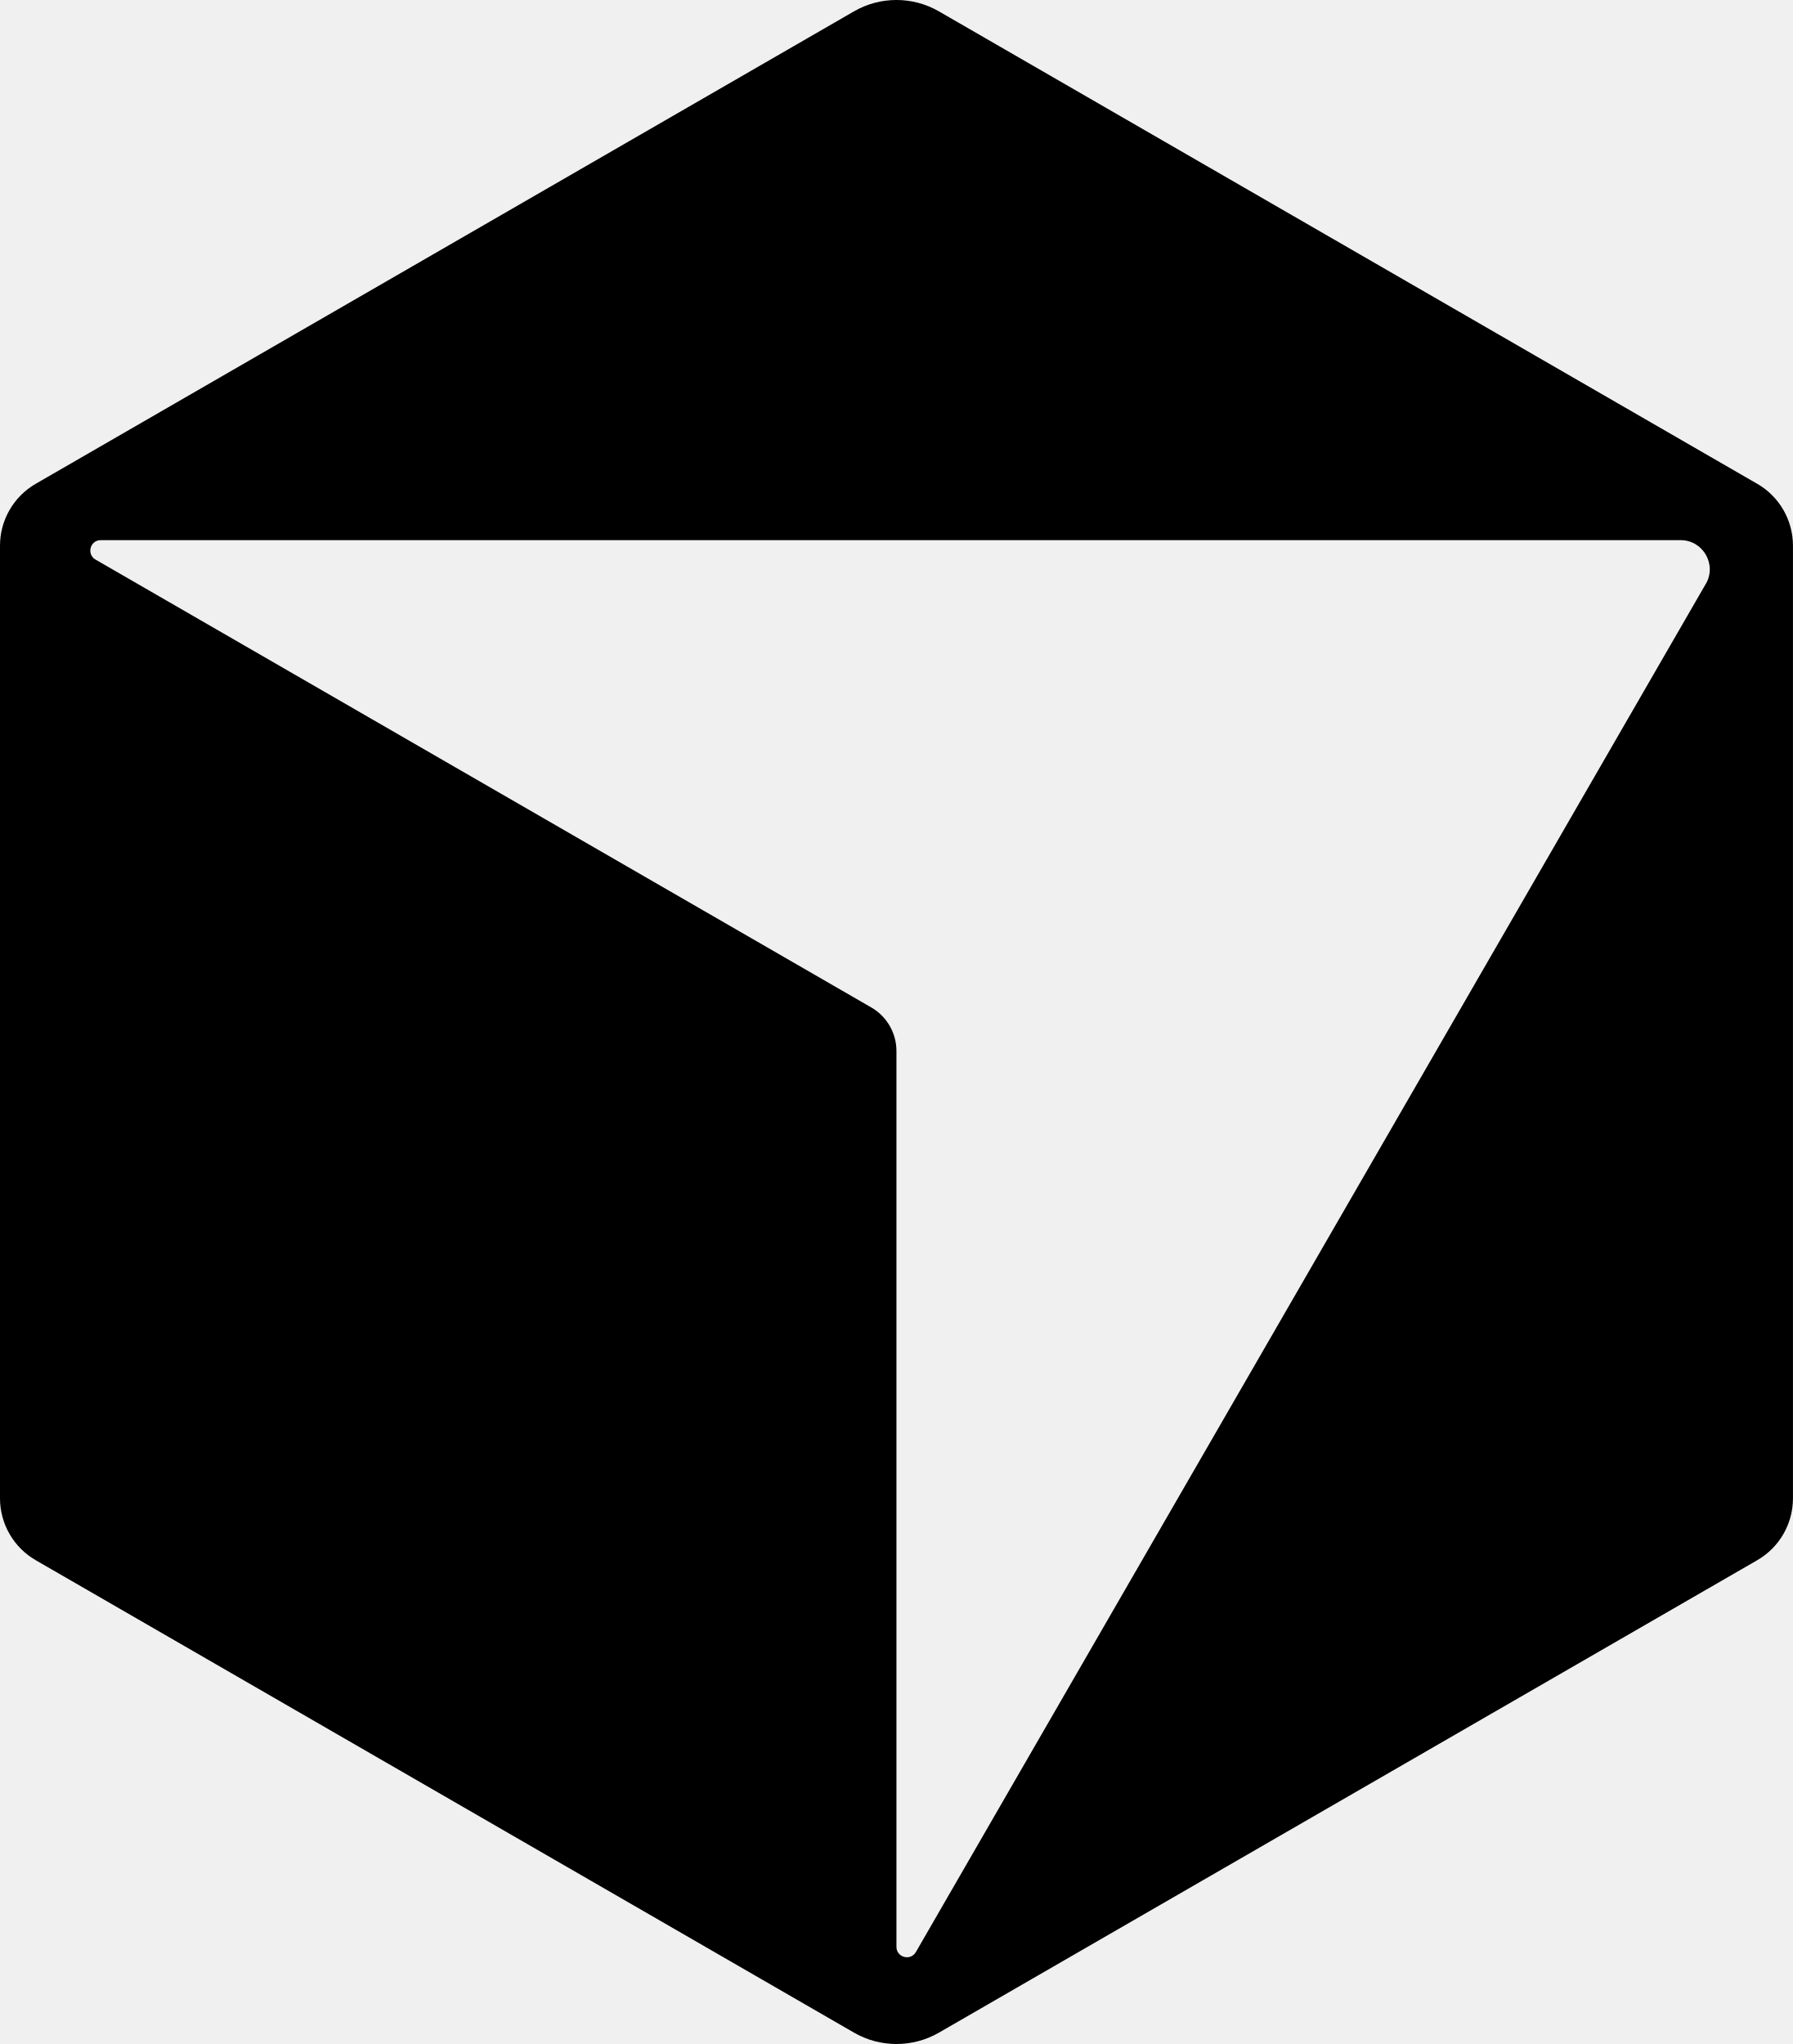
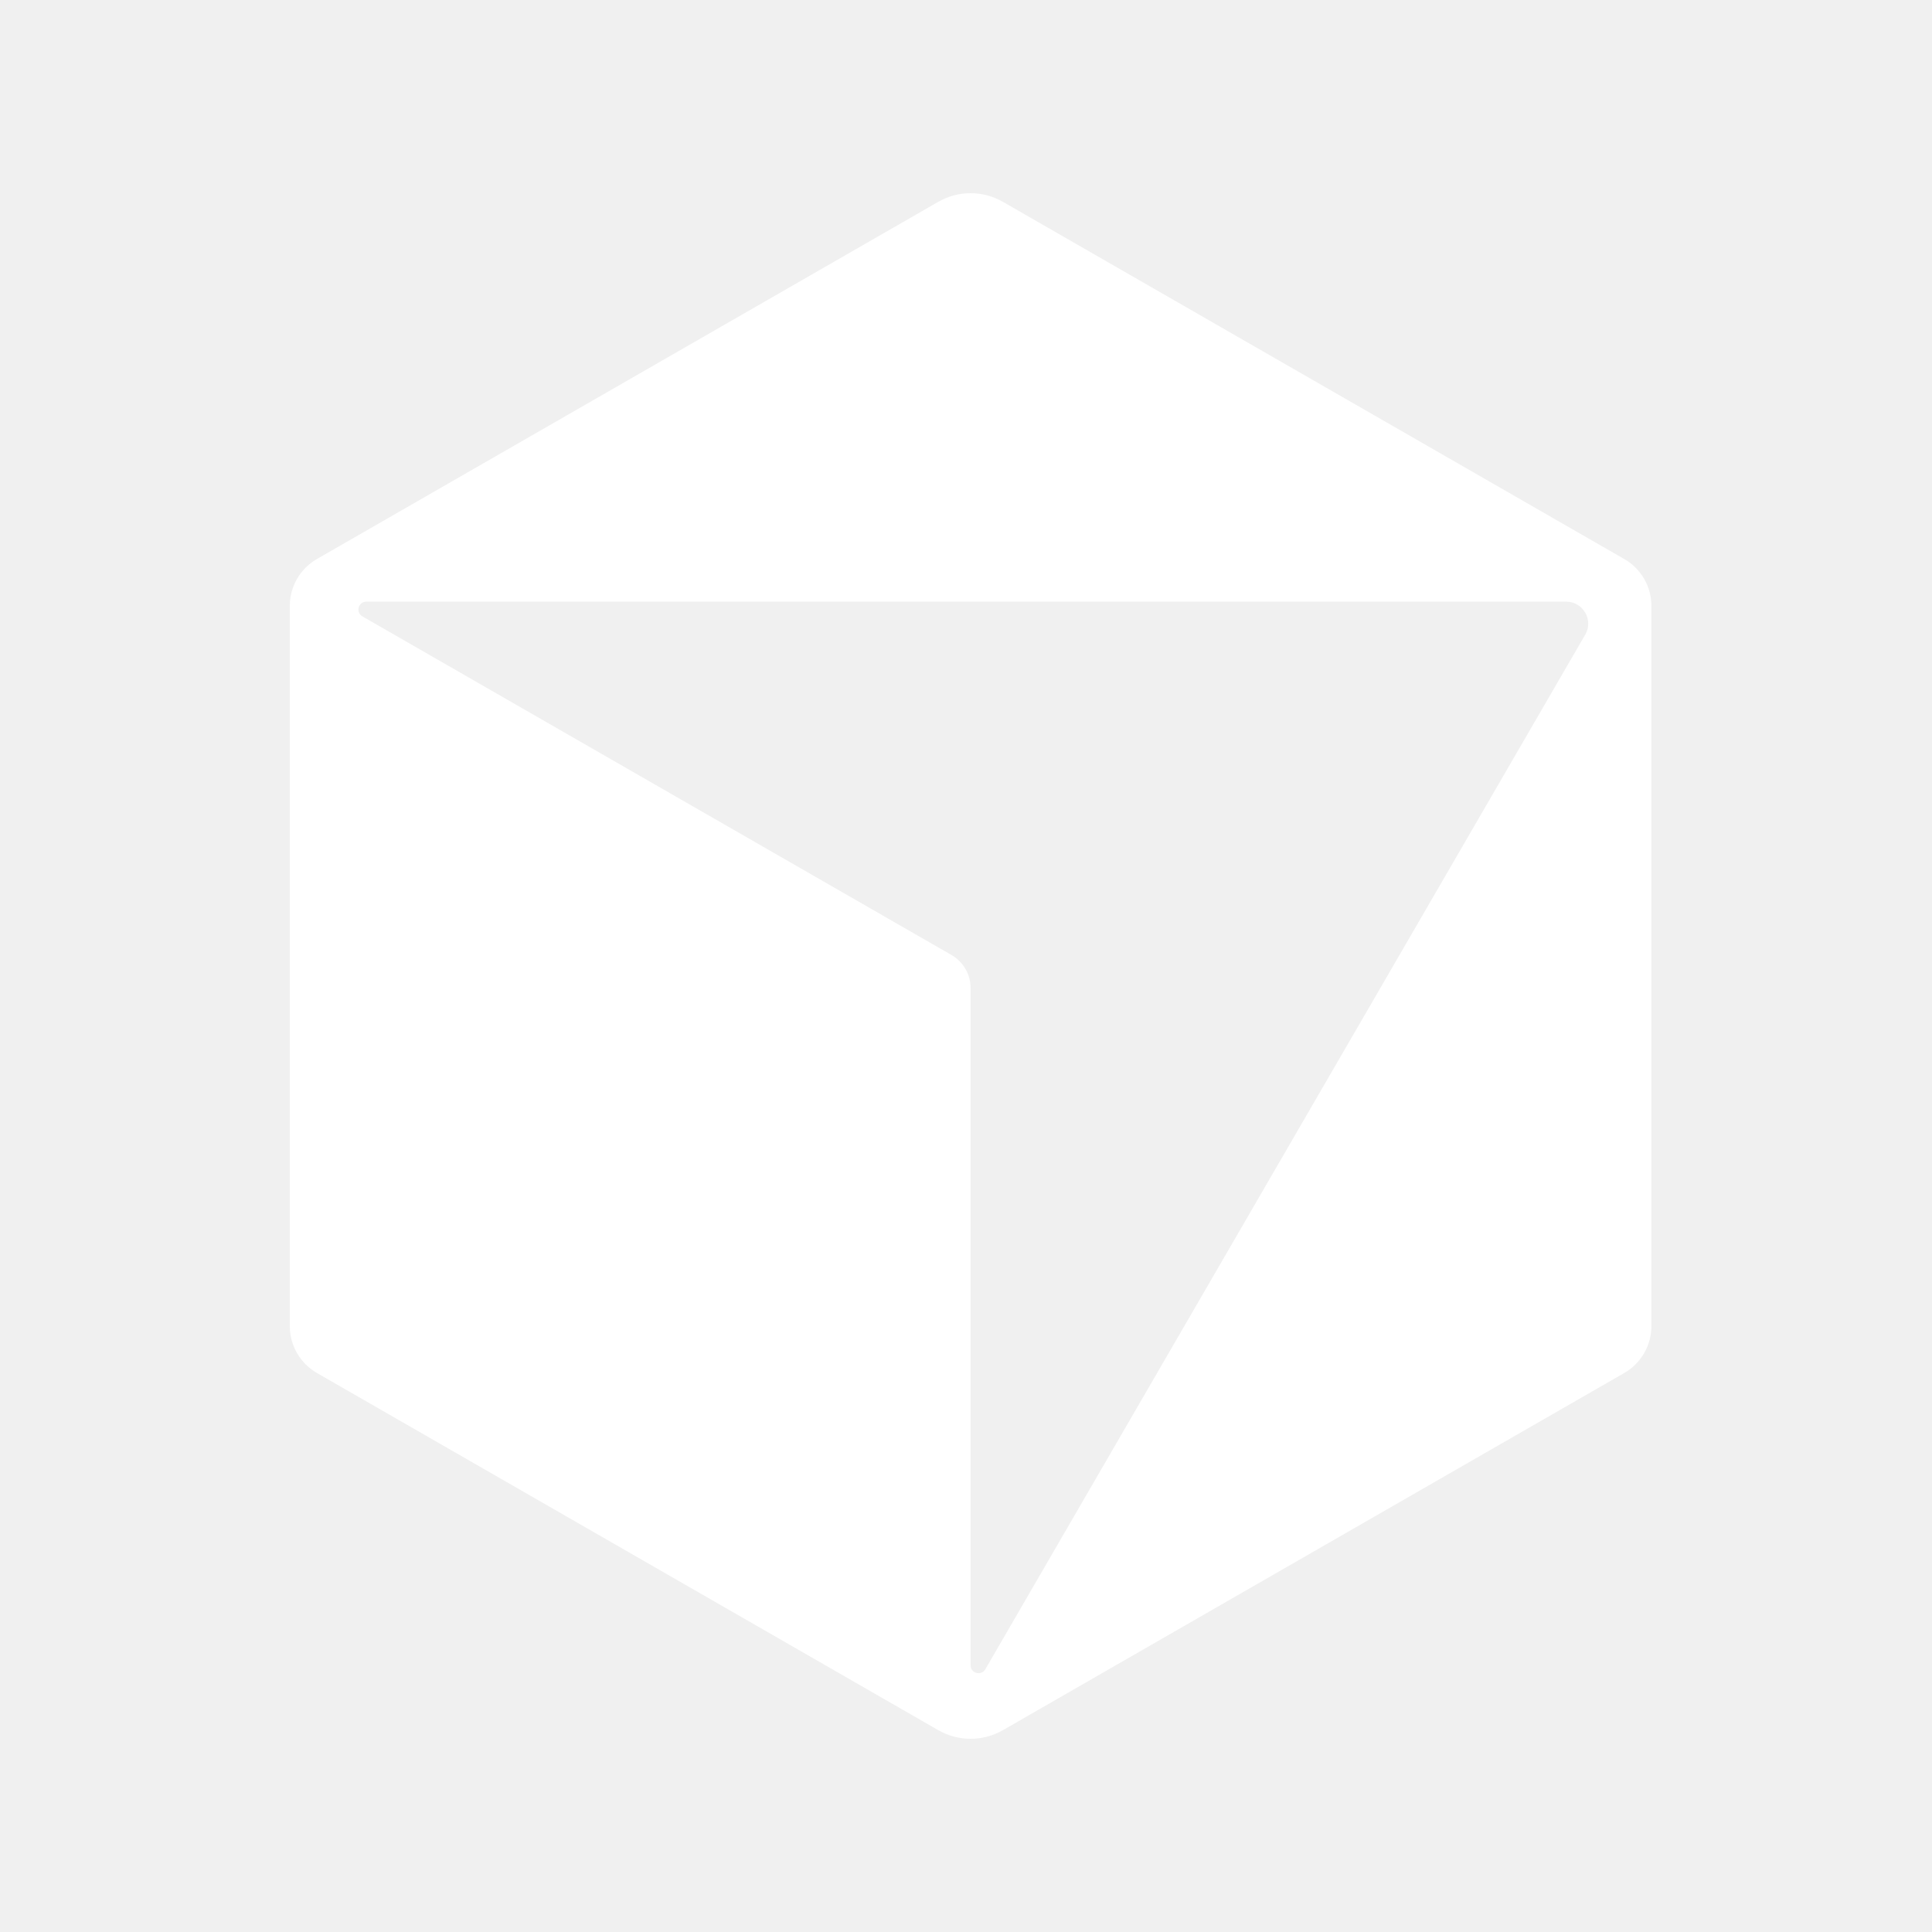
- <svg xmlns="http://www.w3.org/2000/svg" viewBox="0 0 466.73 532.09">
-   <path d="M457.43,125.94L244.42,2.96c-6.84-3.95-15.28-3.95-22.12,0L9.3,125.94c-5.75,3.32-9.3,9.46-9.3,16.11v247.99c0,6.65,3.55,12.79,9.3,16.11l213.01,122.98c6.84,3.95,15.28,3.95,22.12,0l213.01-122.98c5.75-3.32,9.3-9.46,9.3-16.11v-247.99c0-6.65-3.55-12.79-9.3-16.11h-.01ZM444.05,151.99l-205.63,356.16c-1.39,2.4-5.06,1.42-5.06-1.36v-233.21c0-4.66-2.49-8.97-6.53-11.31L24.87,145.67c-2.4-1.39-1.42-5.06,1.36-5.06h411.26c5.84,0,9.49,6.33,6.57,11.39h-.01Z" fill="currentColor" />
+ <svg xmlns="http://www.w3.org/2000/svg" width="100" height="100" viewBox="0 0 100 100" fill="none">
+   <path d="M84.07 28.935L51.907 10.445C50.874 9.852 49.599 9.852 48.567 10.445L16.404 28.935C15.536 29.434 15 30.358 15 31.358V68.642C15 69.642 15.536 70.566 16.404 71.065L48.568 89.555C49.601 90.148 50.875 90.148 51.908 89.555L84.072 71.065C84.94 70.566 85.476 69.642 85.476 68.642V31.358C85.476 30.358 84.94 29.434 84.072 28.935H84.07ZM82.05 32.852L51.001 86.4C50.791 86.761 50.237 86.614 50.237 86.196V51.133C50.237 50.432 49.861 49.784 49.251 49.432L18.755 31.902C18.393 31.693 18.541 31.141 18.961 31.141H81.059C81.941 31.141 82.493 32.093 82.052 32.853H82.05V32.852Z" fill="white" />
</svg>
